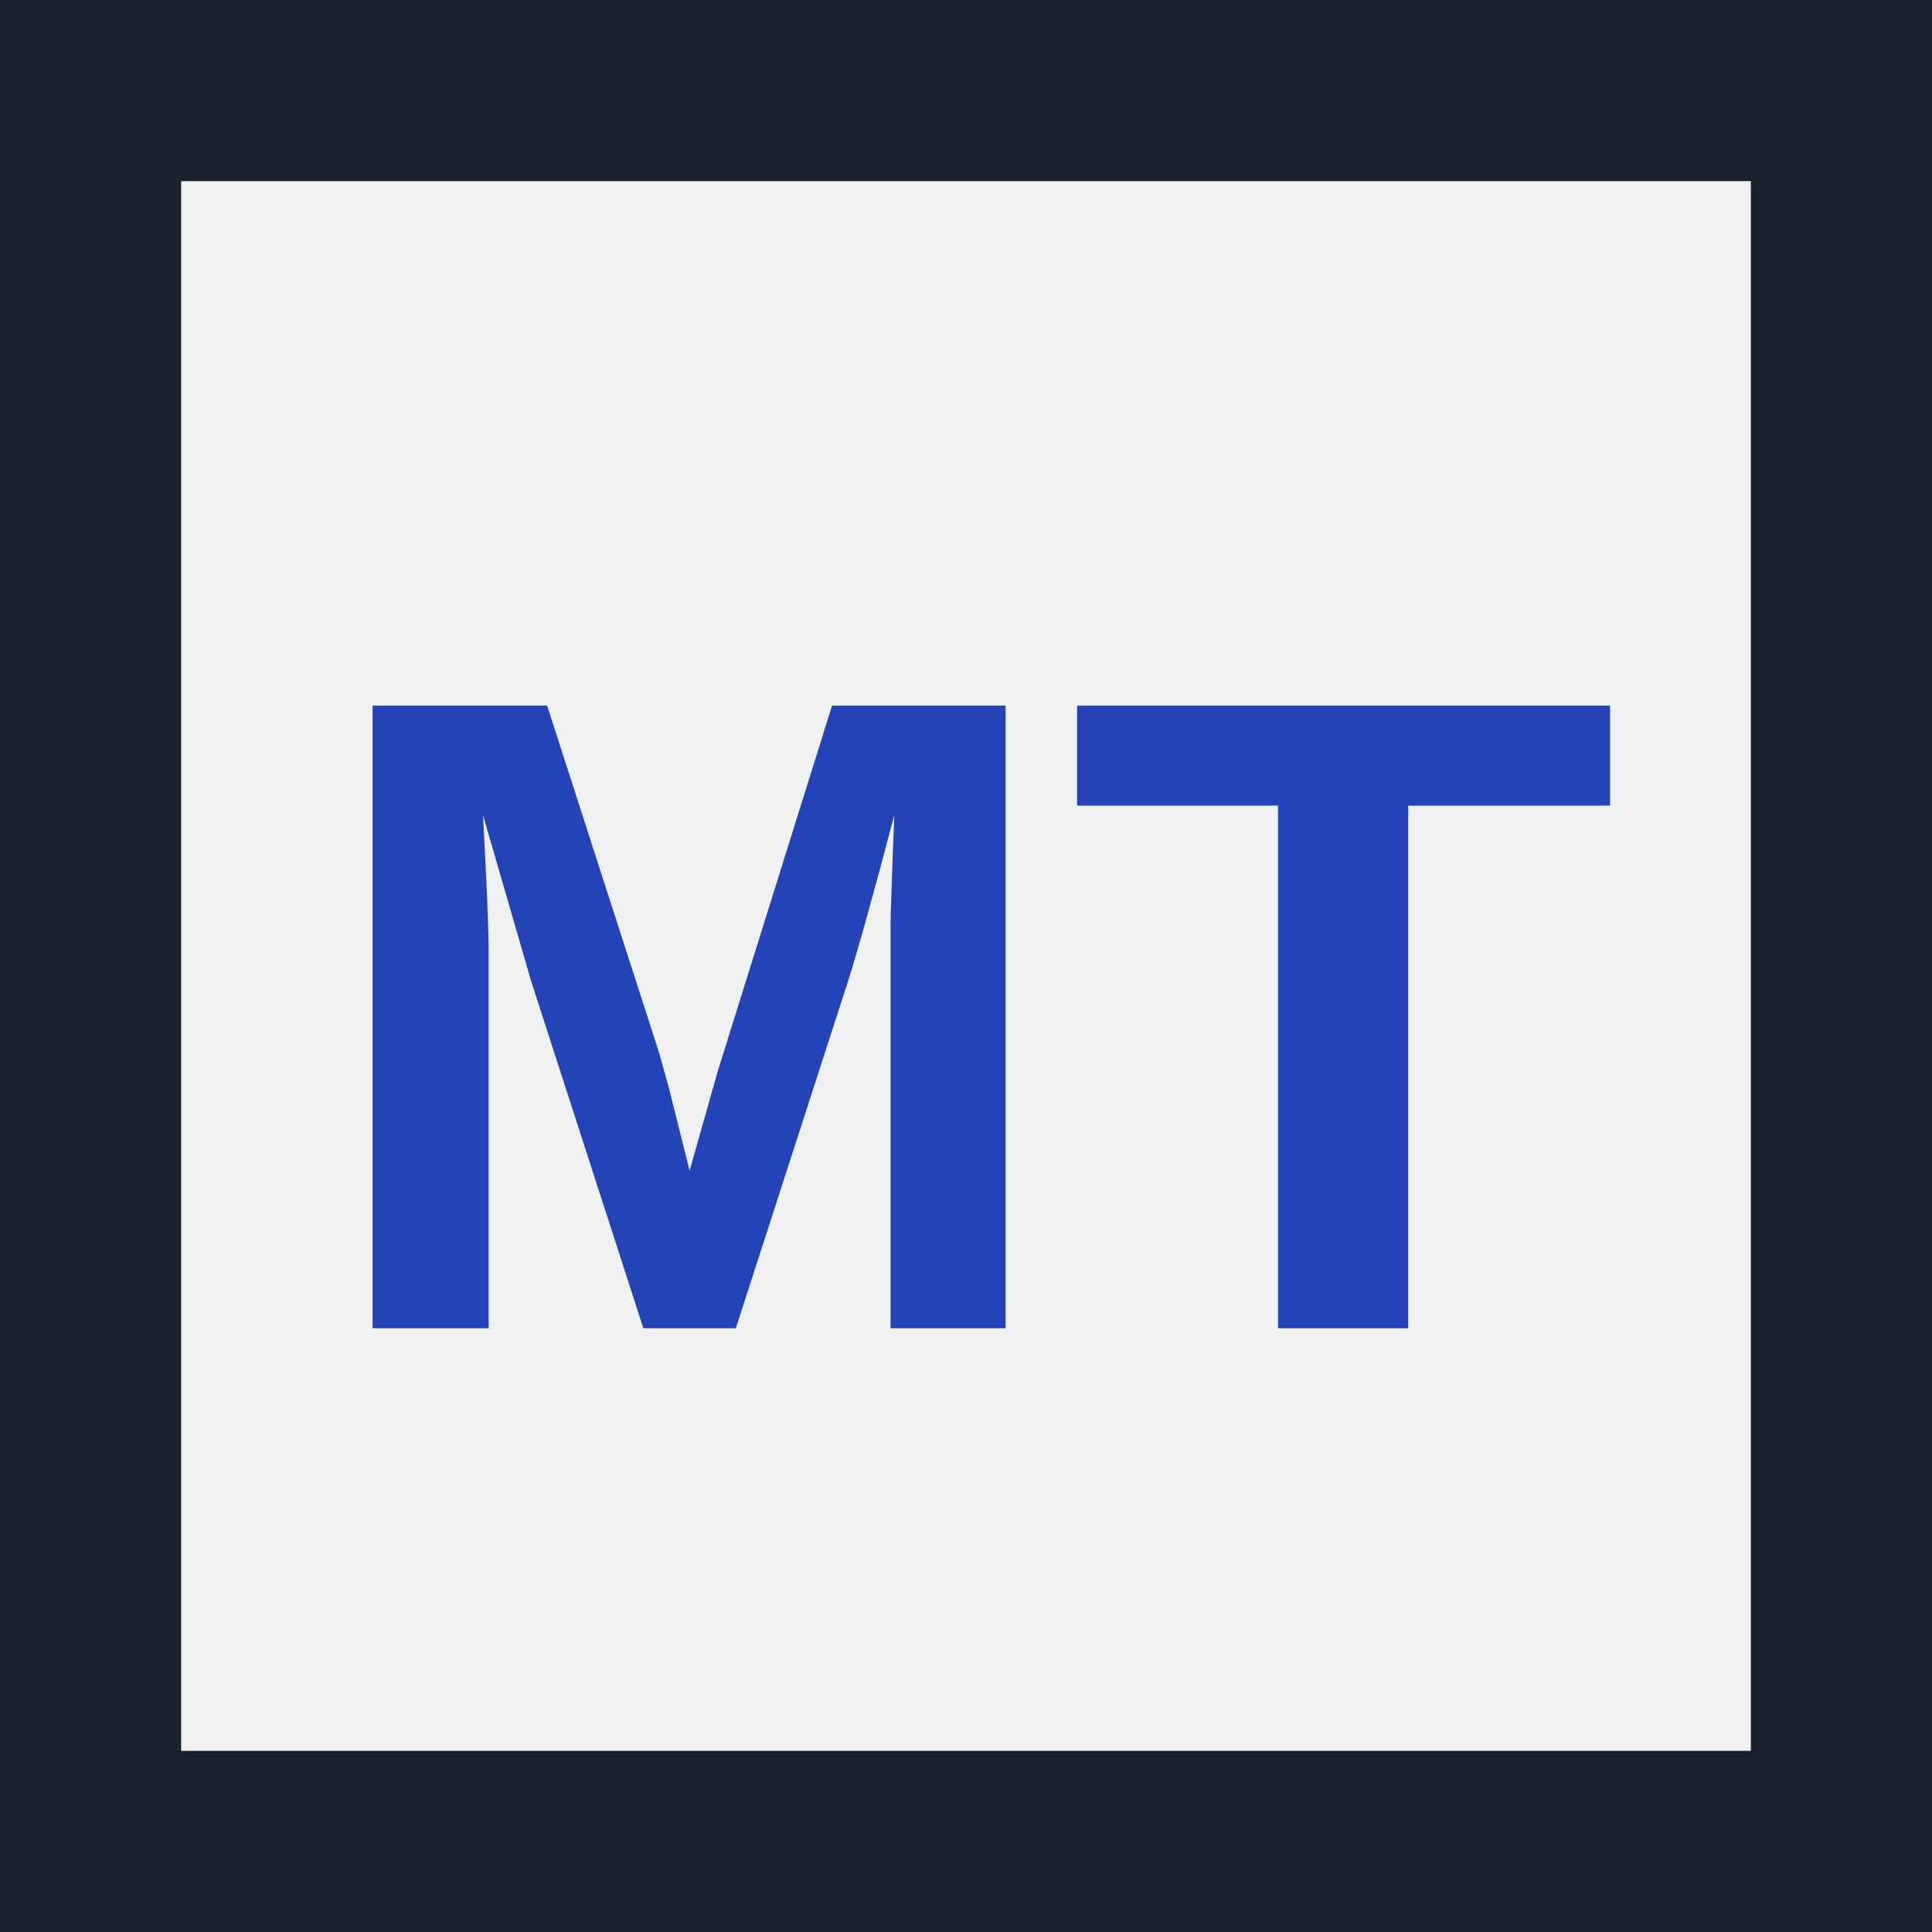
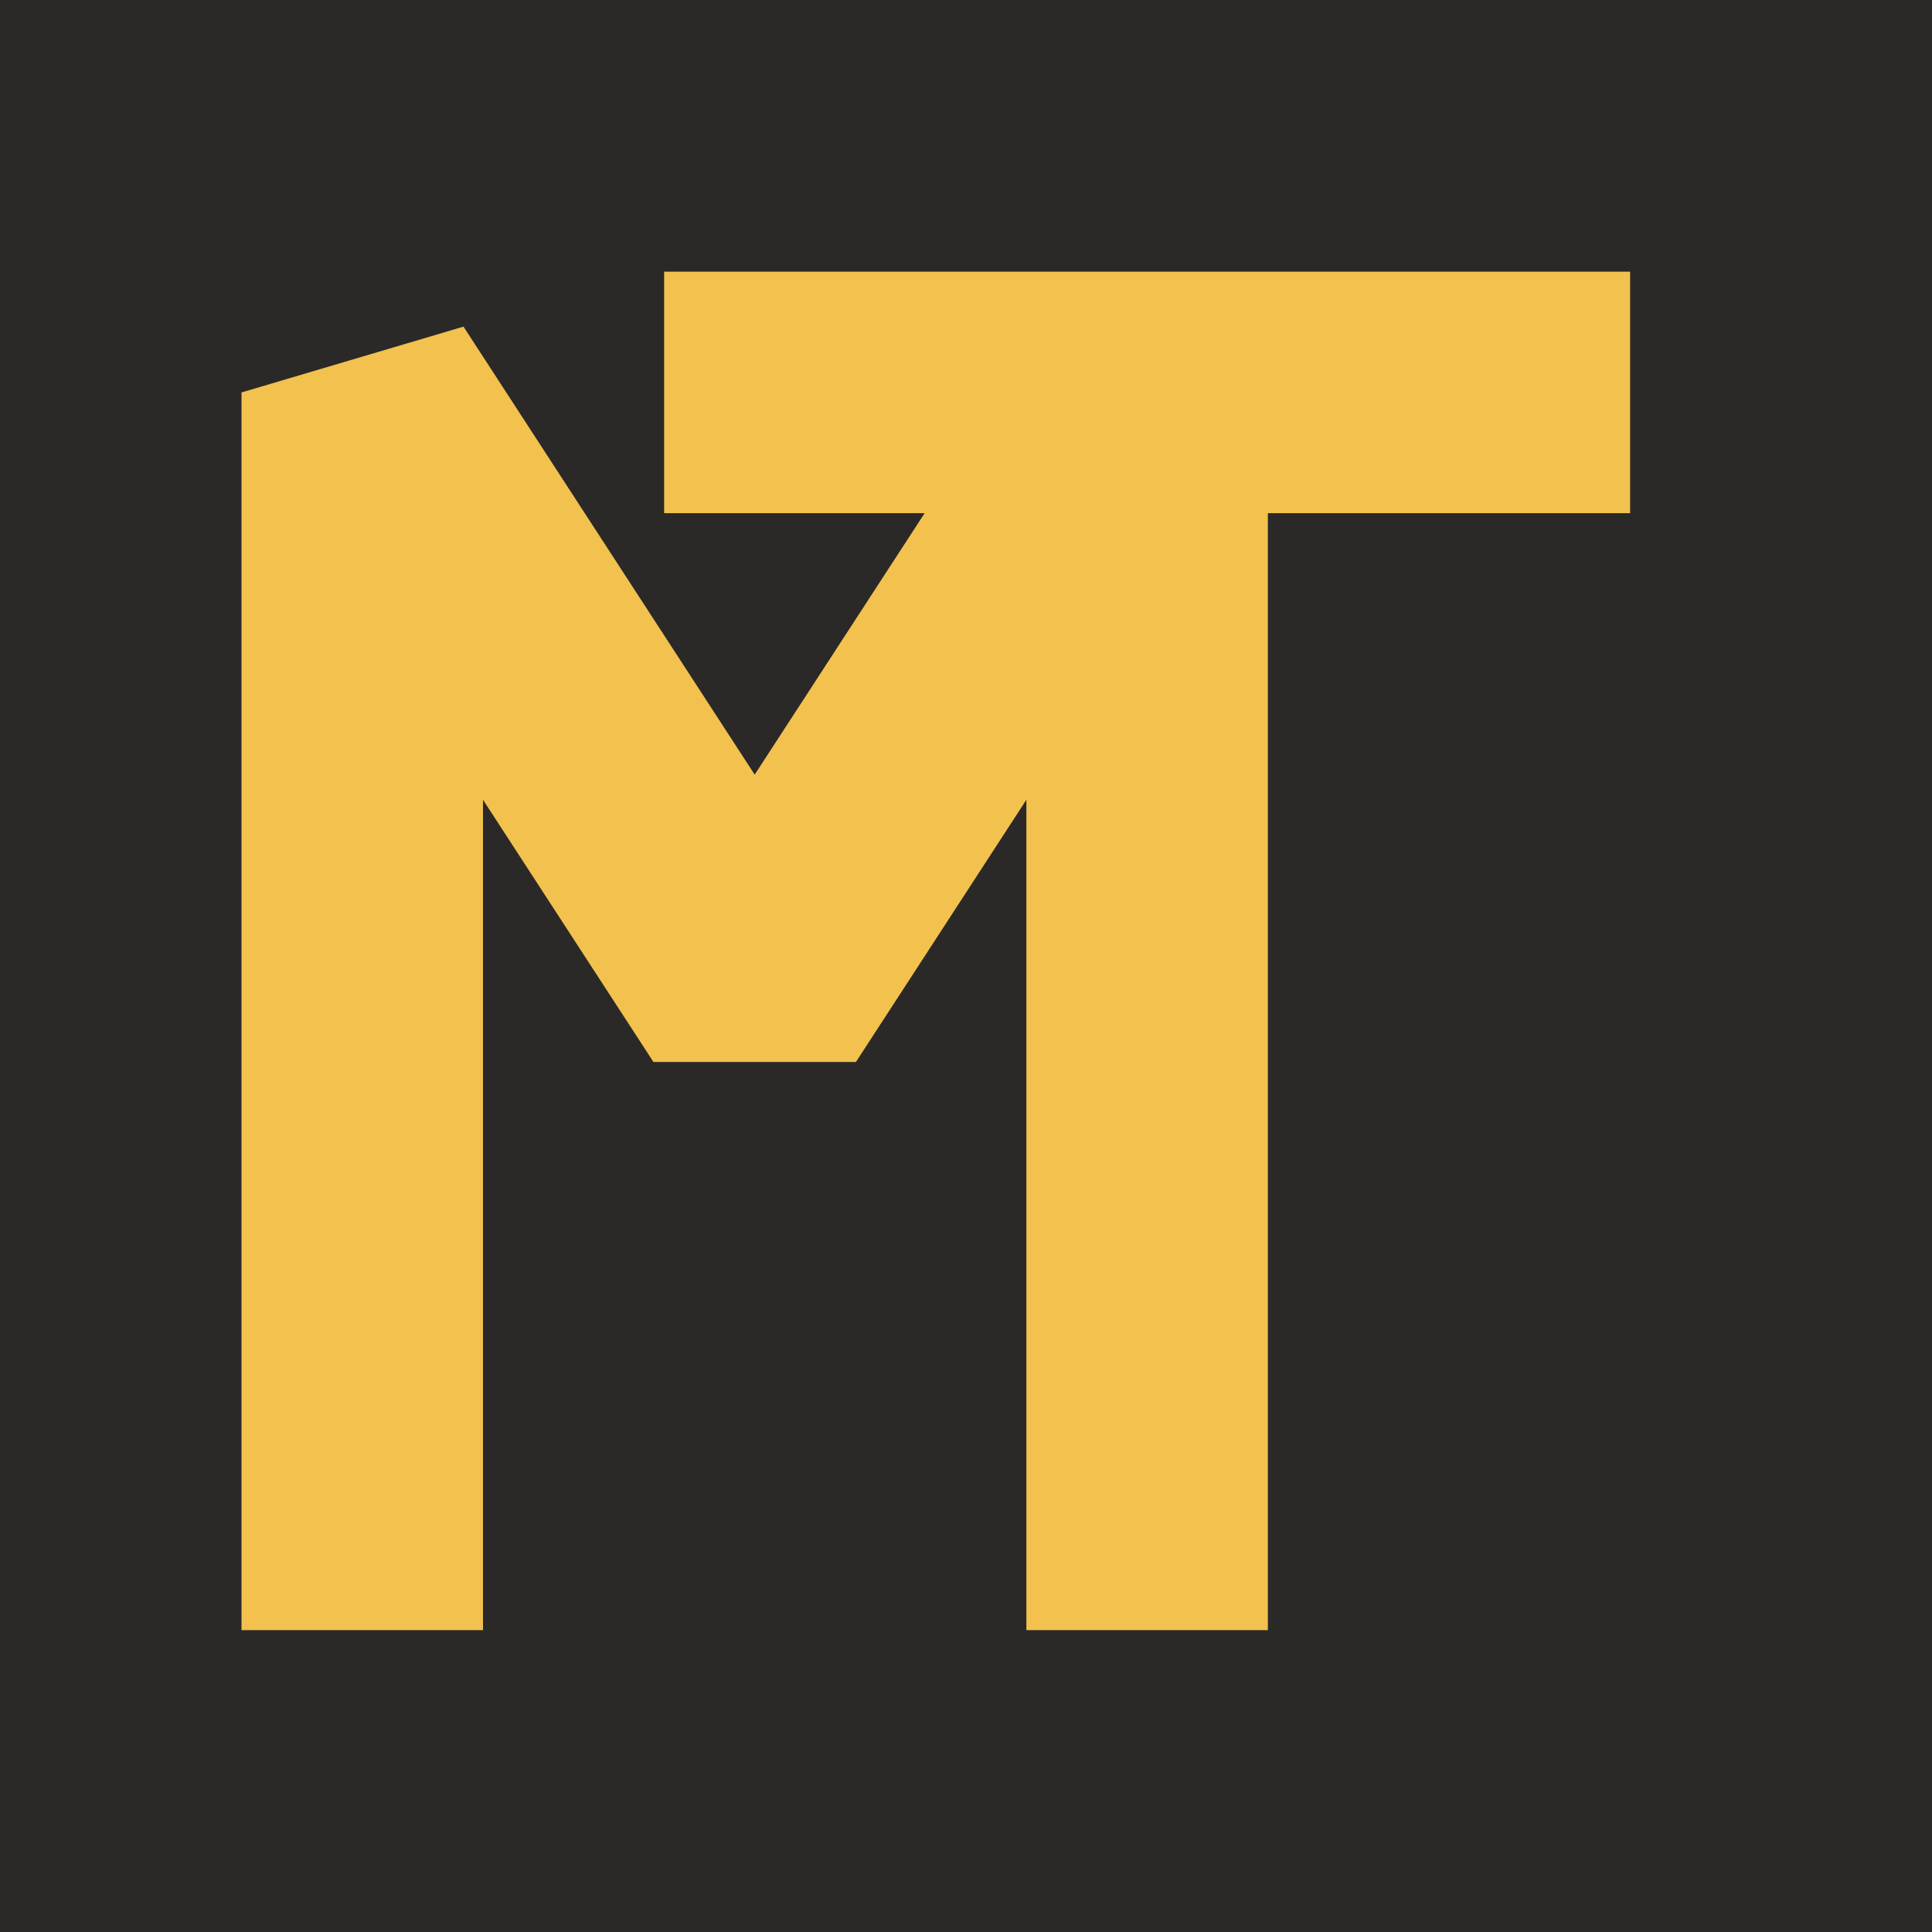
- <svg xmlns="http://www.w3.org/2000/svg" viewBox="0 0 32 32">
-   <rect x="1.5" y="1.5" width="29" height="29" fill="#eef1f0" stroke="#18212c" stroke-width="3" />
-   <text x="16" y="22" text-anchor="middle" font-family="Arial, sans-serif" font-weight="800" font-size="15" fill="#2443b8">MT</text>
+ <svg xmlns="http://www.w3.org/2000/svg" viewBox="0 0 64 64">
+   <rect width="64" height="64" fill="#2a2927" />
+   <path d="M12 54V13L25 33L38 13V54" fill="none" stroke="#f2c14e" stroke-width="8" stroke-linejoin="bevel" />
+   <path d="M22 13H54" stroke="#f2c14e" stroke-width="8" />
</svg>
